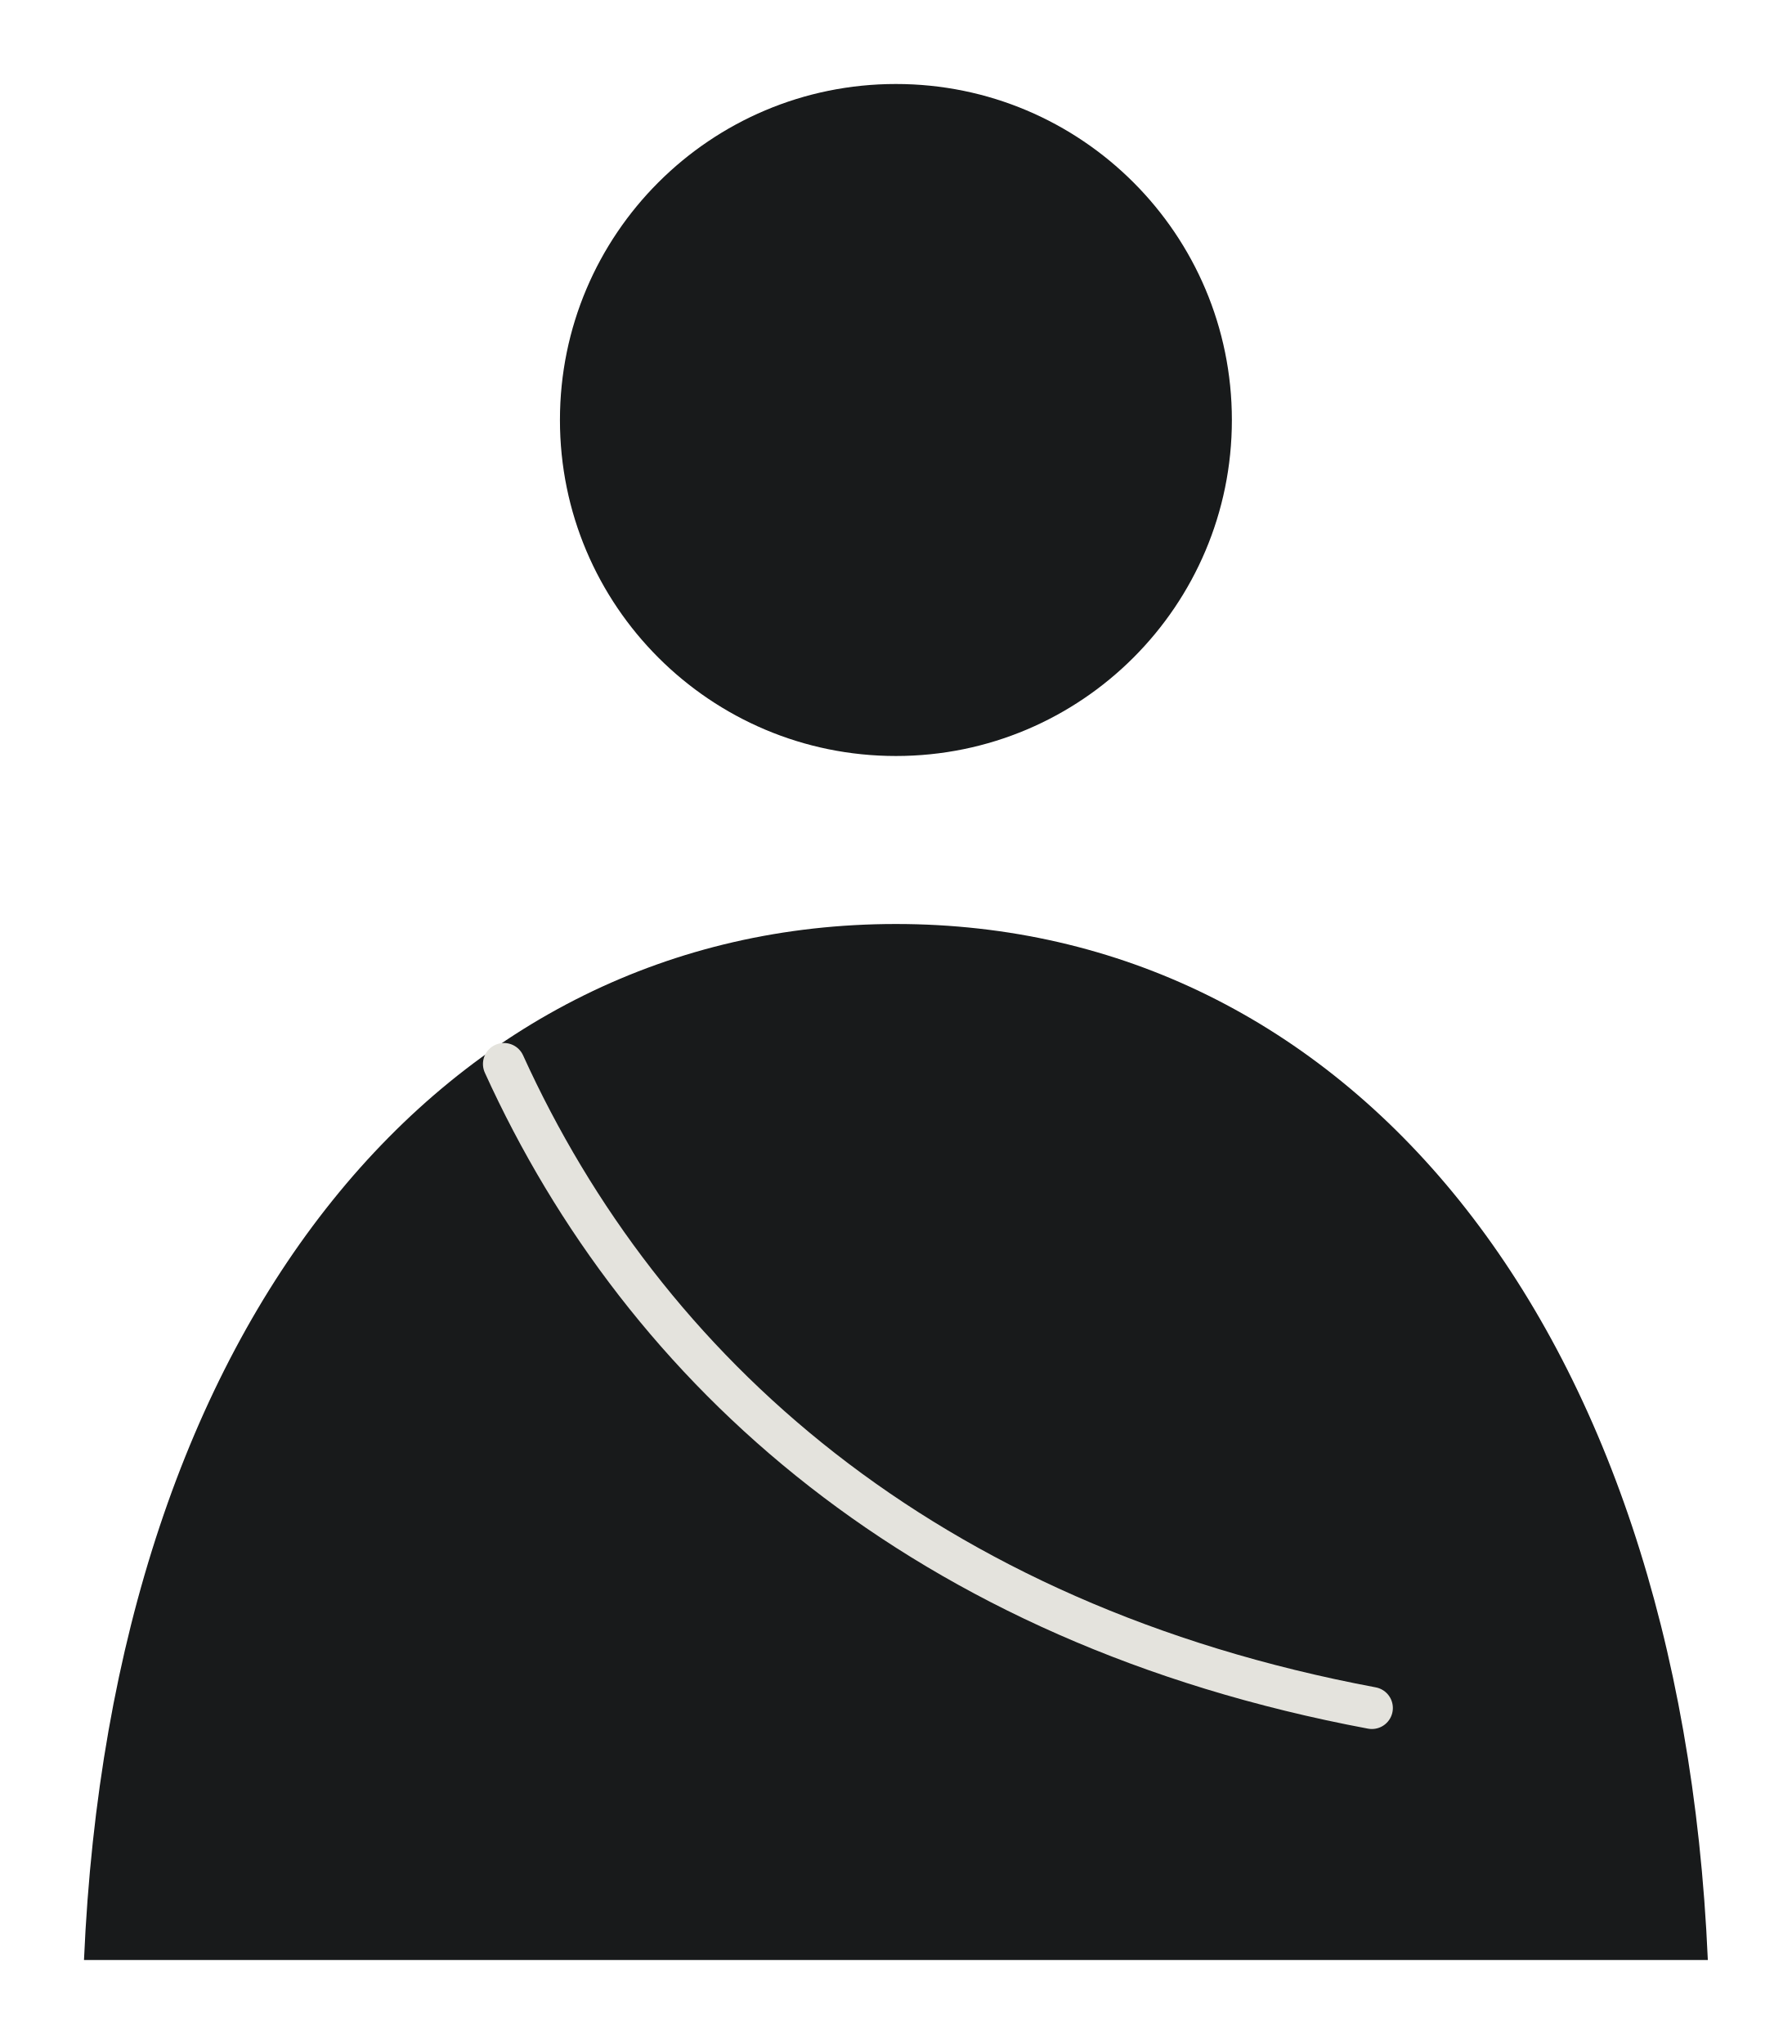
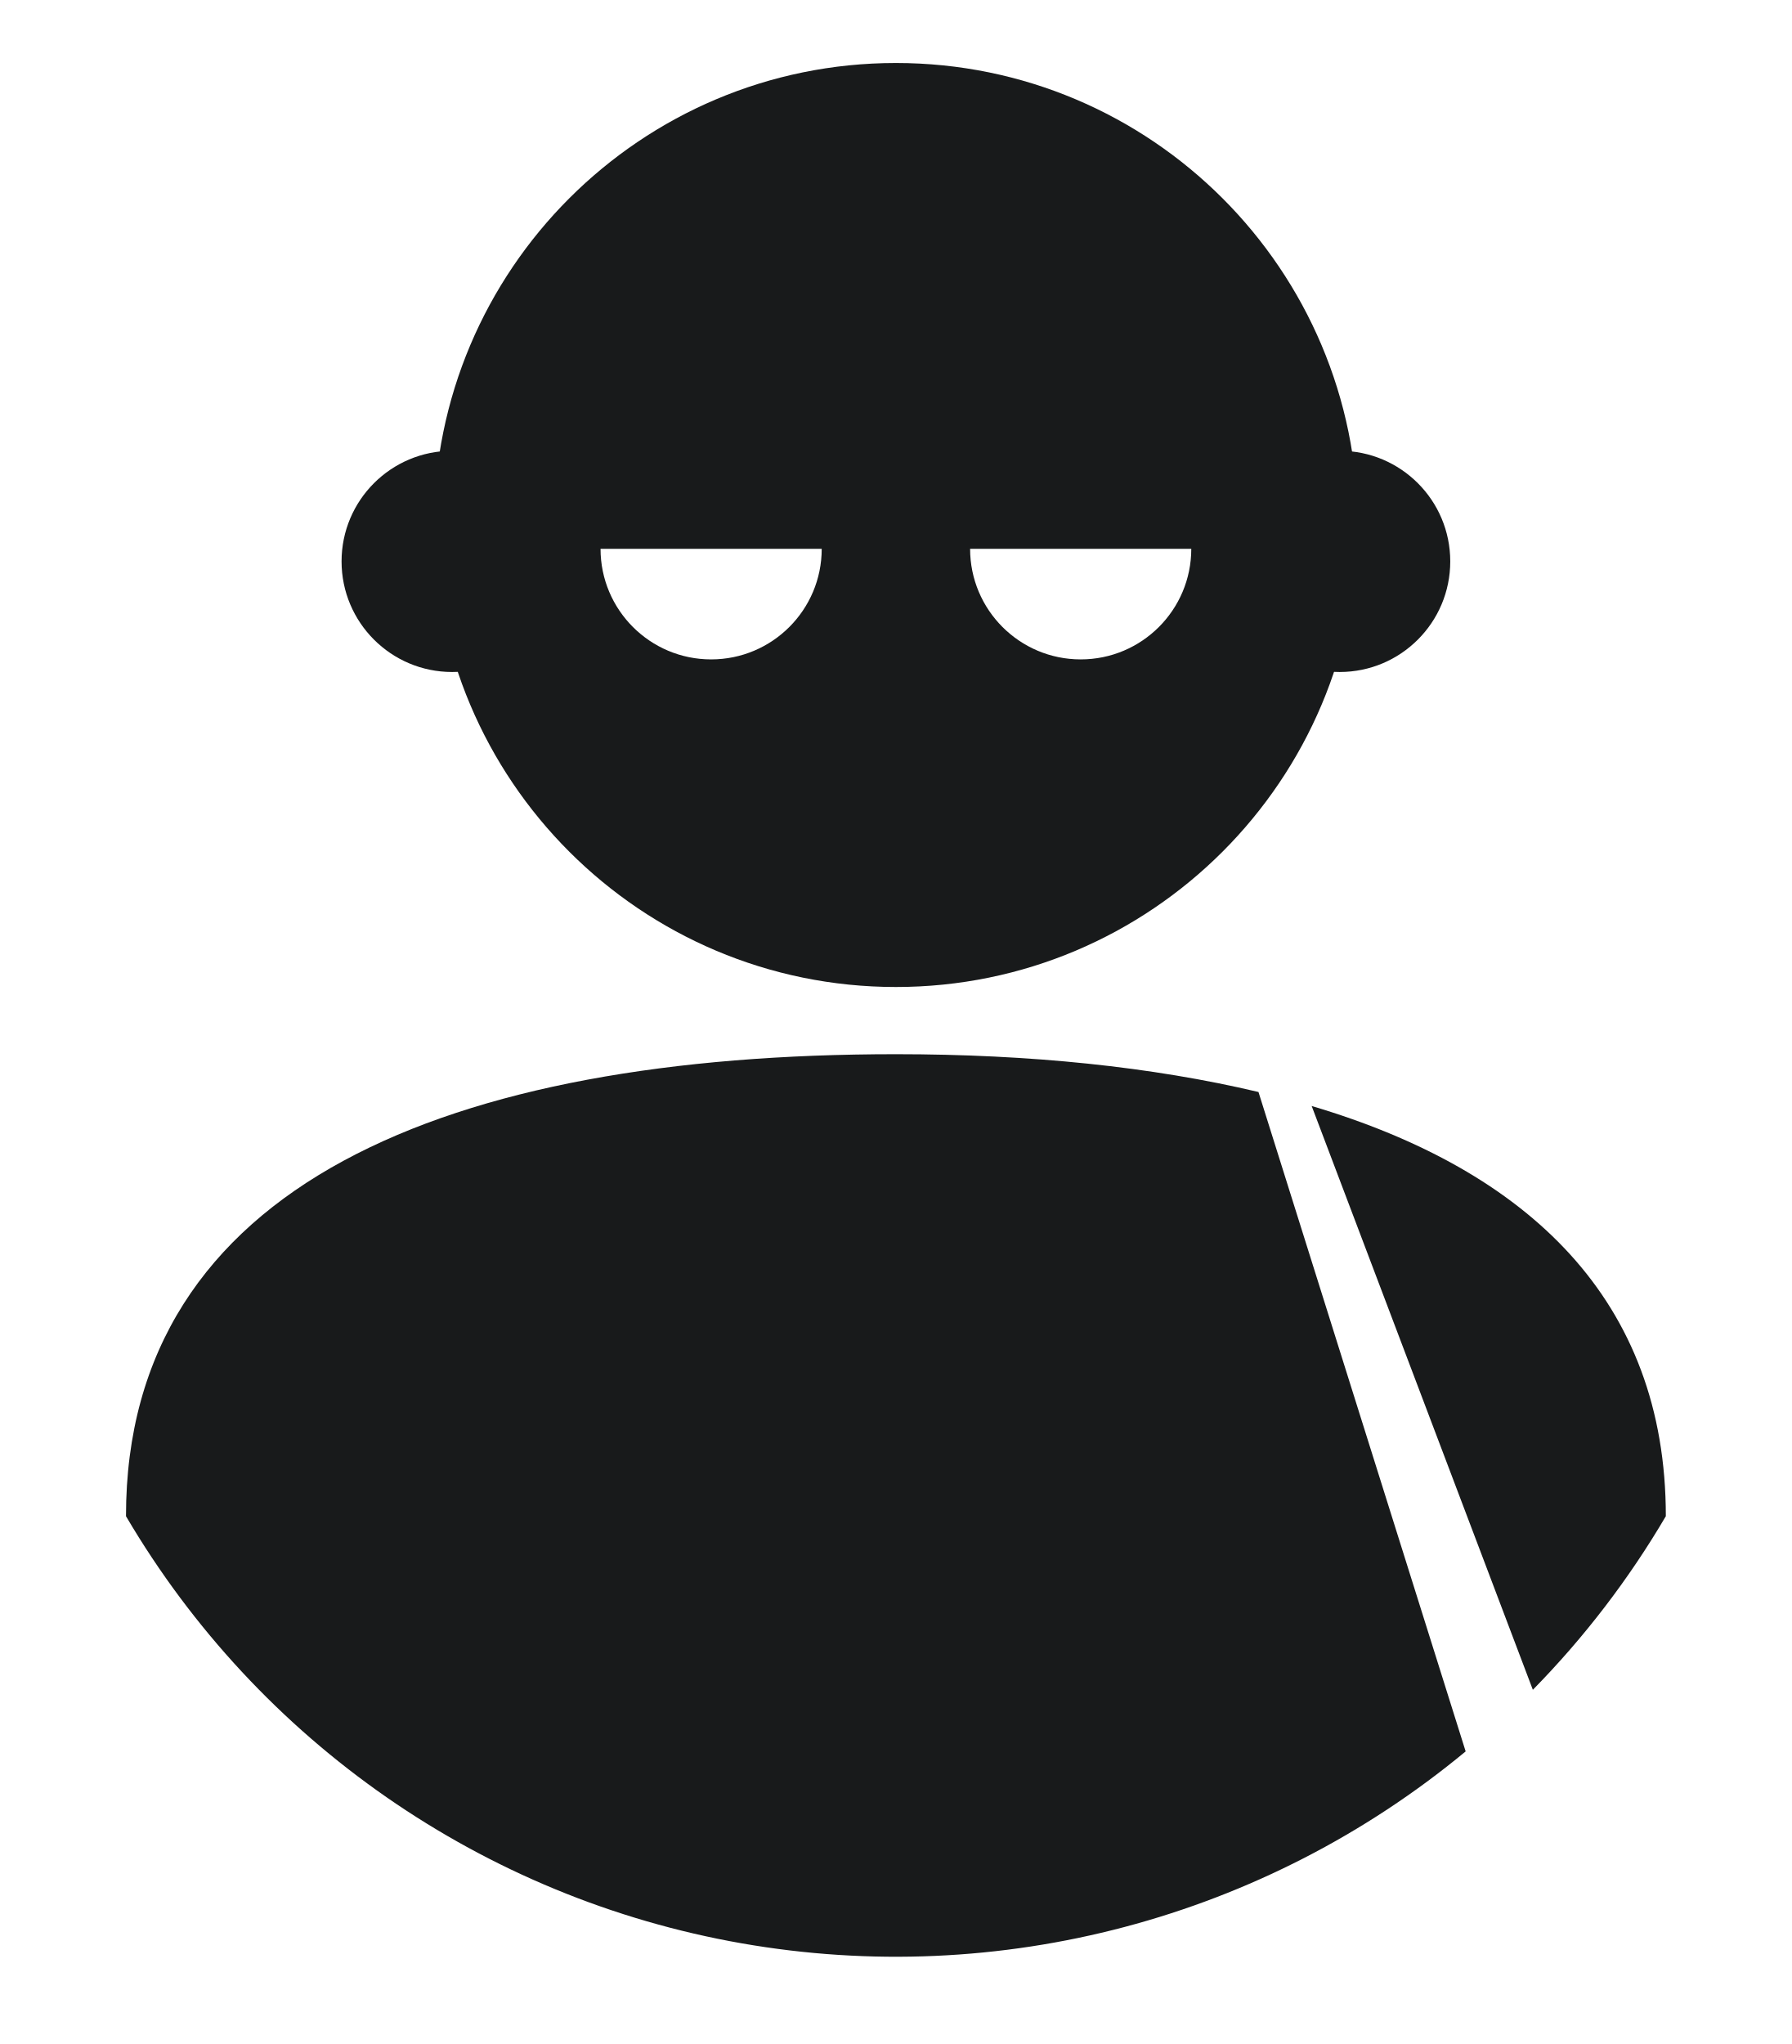
<svg xmlns="http://www.w3.org/2000/svg" viewBox="76 76 128 146" width="128" height="146">
-   <path d="M82 216c2-46 26-74 58-74s56 28 58 74z" fill="#181A1B" />
-   <circle cx="140" cy="106" r="24" fill="#181A1B" />
-   <path d="M112 152c10 22 30 40 62 46" fill="none" stroke="#E4E3DD" stroke-width="3" stroke-linecap="round" />
+   <path d="M100.4 116.1a7.9 7.9 0 1 0 15.8 0a7.9 7.9 0 1 0-15.8 0zM163.8 116.1a7.9 7.9 0 1 0 15.8 0a7.9 7.9 0 1 0-15.8 0z" fill="#181A1B" />
+   <path d="M107 113.5a33 33 0 1 0 66 0a33 33 0 1 0-66 0zM118.9 115.2a7.9 7.9 0 0 0 15.8 0zM145.3 115.2a7.9 7.9 0 0 0 15.8 0z" fill="#181A1B" fill-rule="evenodd" />
+   <path d="M85 184.3c0-23.7 23.1-33 55-33 9.6 0 18.3.9 25.9 2.7l14.8 47.1A63.8 63.8 0 0 1 85 184.3z" fill="#181A1B" />
+   <path d="M169.7 155c15.5 4.6 25.3 13.9 25.3 29.3a63.8 63.8 0 0 1-9.5 12.4z" fill="#181A1B" />
</svg>
